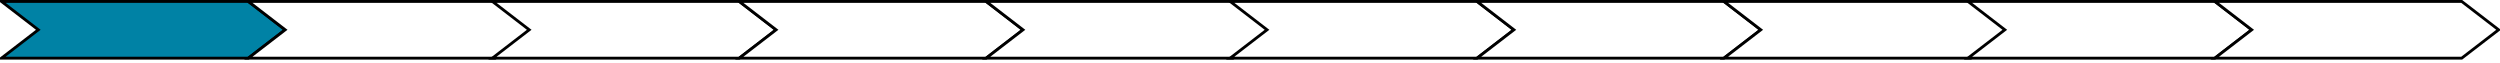
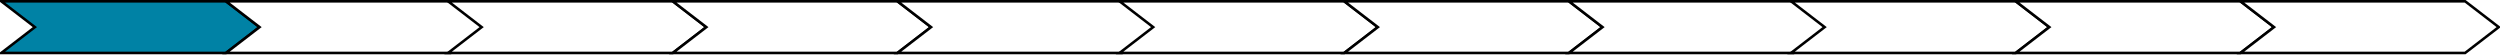
- <svg xmlns="http://www.w3.org/2000/svg" version="1.1" width="881px" height="22px" viewBox="-0.5 -0.5 881 22" style="background-color: rgb(255, 255, 255);">
+ <svg xmlns="http://www.w3.org/2000/svg" version="1.1" width="968px" height="21px" viewBox="-0.5 -0.5 968 21" style="background-color: rgb(255, 255, 255);">
  <defs />
  <g>
    <path d="M 0 0 L 87 0 L 100 10 L 87 20 L 0 20 L 13 10 Z" fill="#0082a5" stroke="rgb(0, 0, 0)" stroke-miterlimit="10" pointer-events="all" />
    <path d="M 87 0 L 174 0 L 187 10 L 174 20 L 87 20 L 100 10 Z" fill="rgb(255, 255, 255)" stroke="rgb(0, 0, 0)" stroke-miterlimit="10" pointer-events="all" />
    <path d="M 173 0 L 260 0 L 273 10 L 260 20 L 173 20 L 186 10 Z" fill="rgb(255, 255, 255)" stroke="rgb(0, 0, 0)" stroke-miterlimit="10" pointer-events="all" />
    <path d="M 260 0 L 347 0 L 360 10 L 347 20 L 260 20 L 273 10 Z" fill="rgb(255, 255, 255)" stroke="rgb(0, 0, 0)" stroke-miterlimit="10" pointer-events="all" />
    <path d="M 347 0 L 434 0 L 447 10 L 434 20 L 347 20 L 360 10 Z" fill="rgb(255, 255, 255)" stroke="rgb(0, 0, 0)" stroke-miterlimit="10" pointer-events="all" />
    <path d="M 433 0 L 520 0 L 533 10 L 520 20 L 433 20 L 446 10 Z" fill="rgb(255, 255, 255)" stroke="rgb(0, 0, 0)" stroke-miterlimit="10" pointer-events="all" />
    <path d="M 520 0 L 607 0 L 620 10 L 607 20 L 520 20 L 533 10 Z" fill="rgb(255, 255, 255)" stroke="rgb(0, 0, 0)" stroke-miterlimit="10" pointer-events="all" />
    <path d="M 607 0 L 694 0 L 707 10 L 694 20 L 607 20 L 620 10 Z" fill="rgb(255, 255, 255)" stroke="rgb(0, 0, 0)" stroke-miterlimit="10" pointer-events="all" />
    <path d="M 693 0 L 780 0 L 793 10 L 780 20 L 693 20 L 706 10 Z" fill="rgb(255, 255, 255)" stroke="rgb(0, 0, 0)" stroke-miterlimit="10" pointer-events="all" />
    <path d="M 780 0 L 867 0 L 880 10 L 867 20 L 780 20 L 793 10 Z" fill="rgb(255, 255, 255)" stroke="rgb(0, 0, 0)" stroke-miterlimit="10" pointer-events="all" />
+     <path d="M 867 0 L 954 0 L 967 10 L 954 20 L 867 20 L 880 10 Z" fill="rgb(255, 255, 255)" stroke="rgb(0, 0, 0)" stroke-miterlimit="10" pointer-events="all" />
  </g>
</svg>
